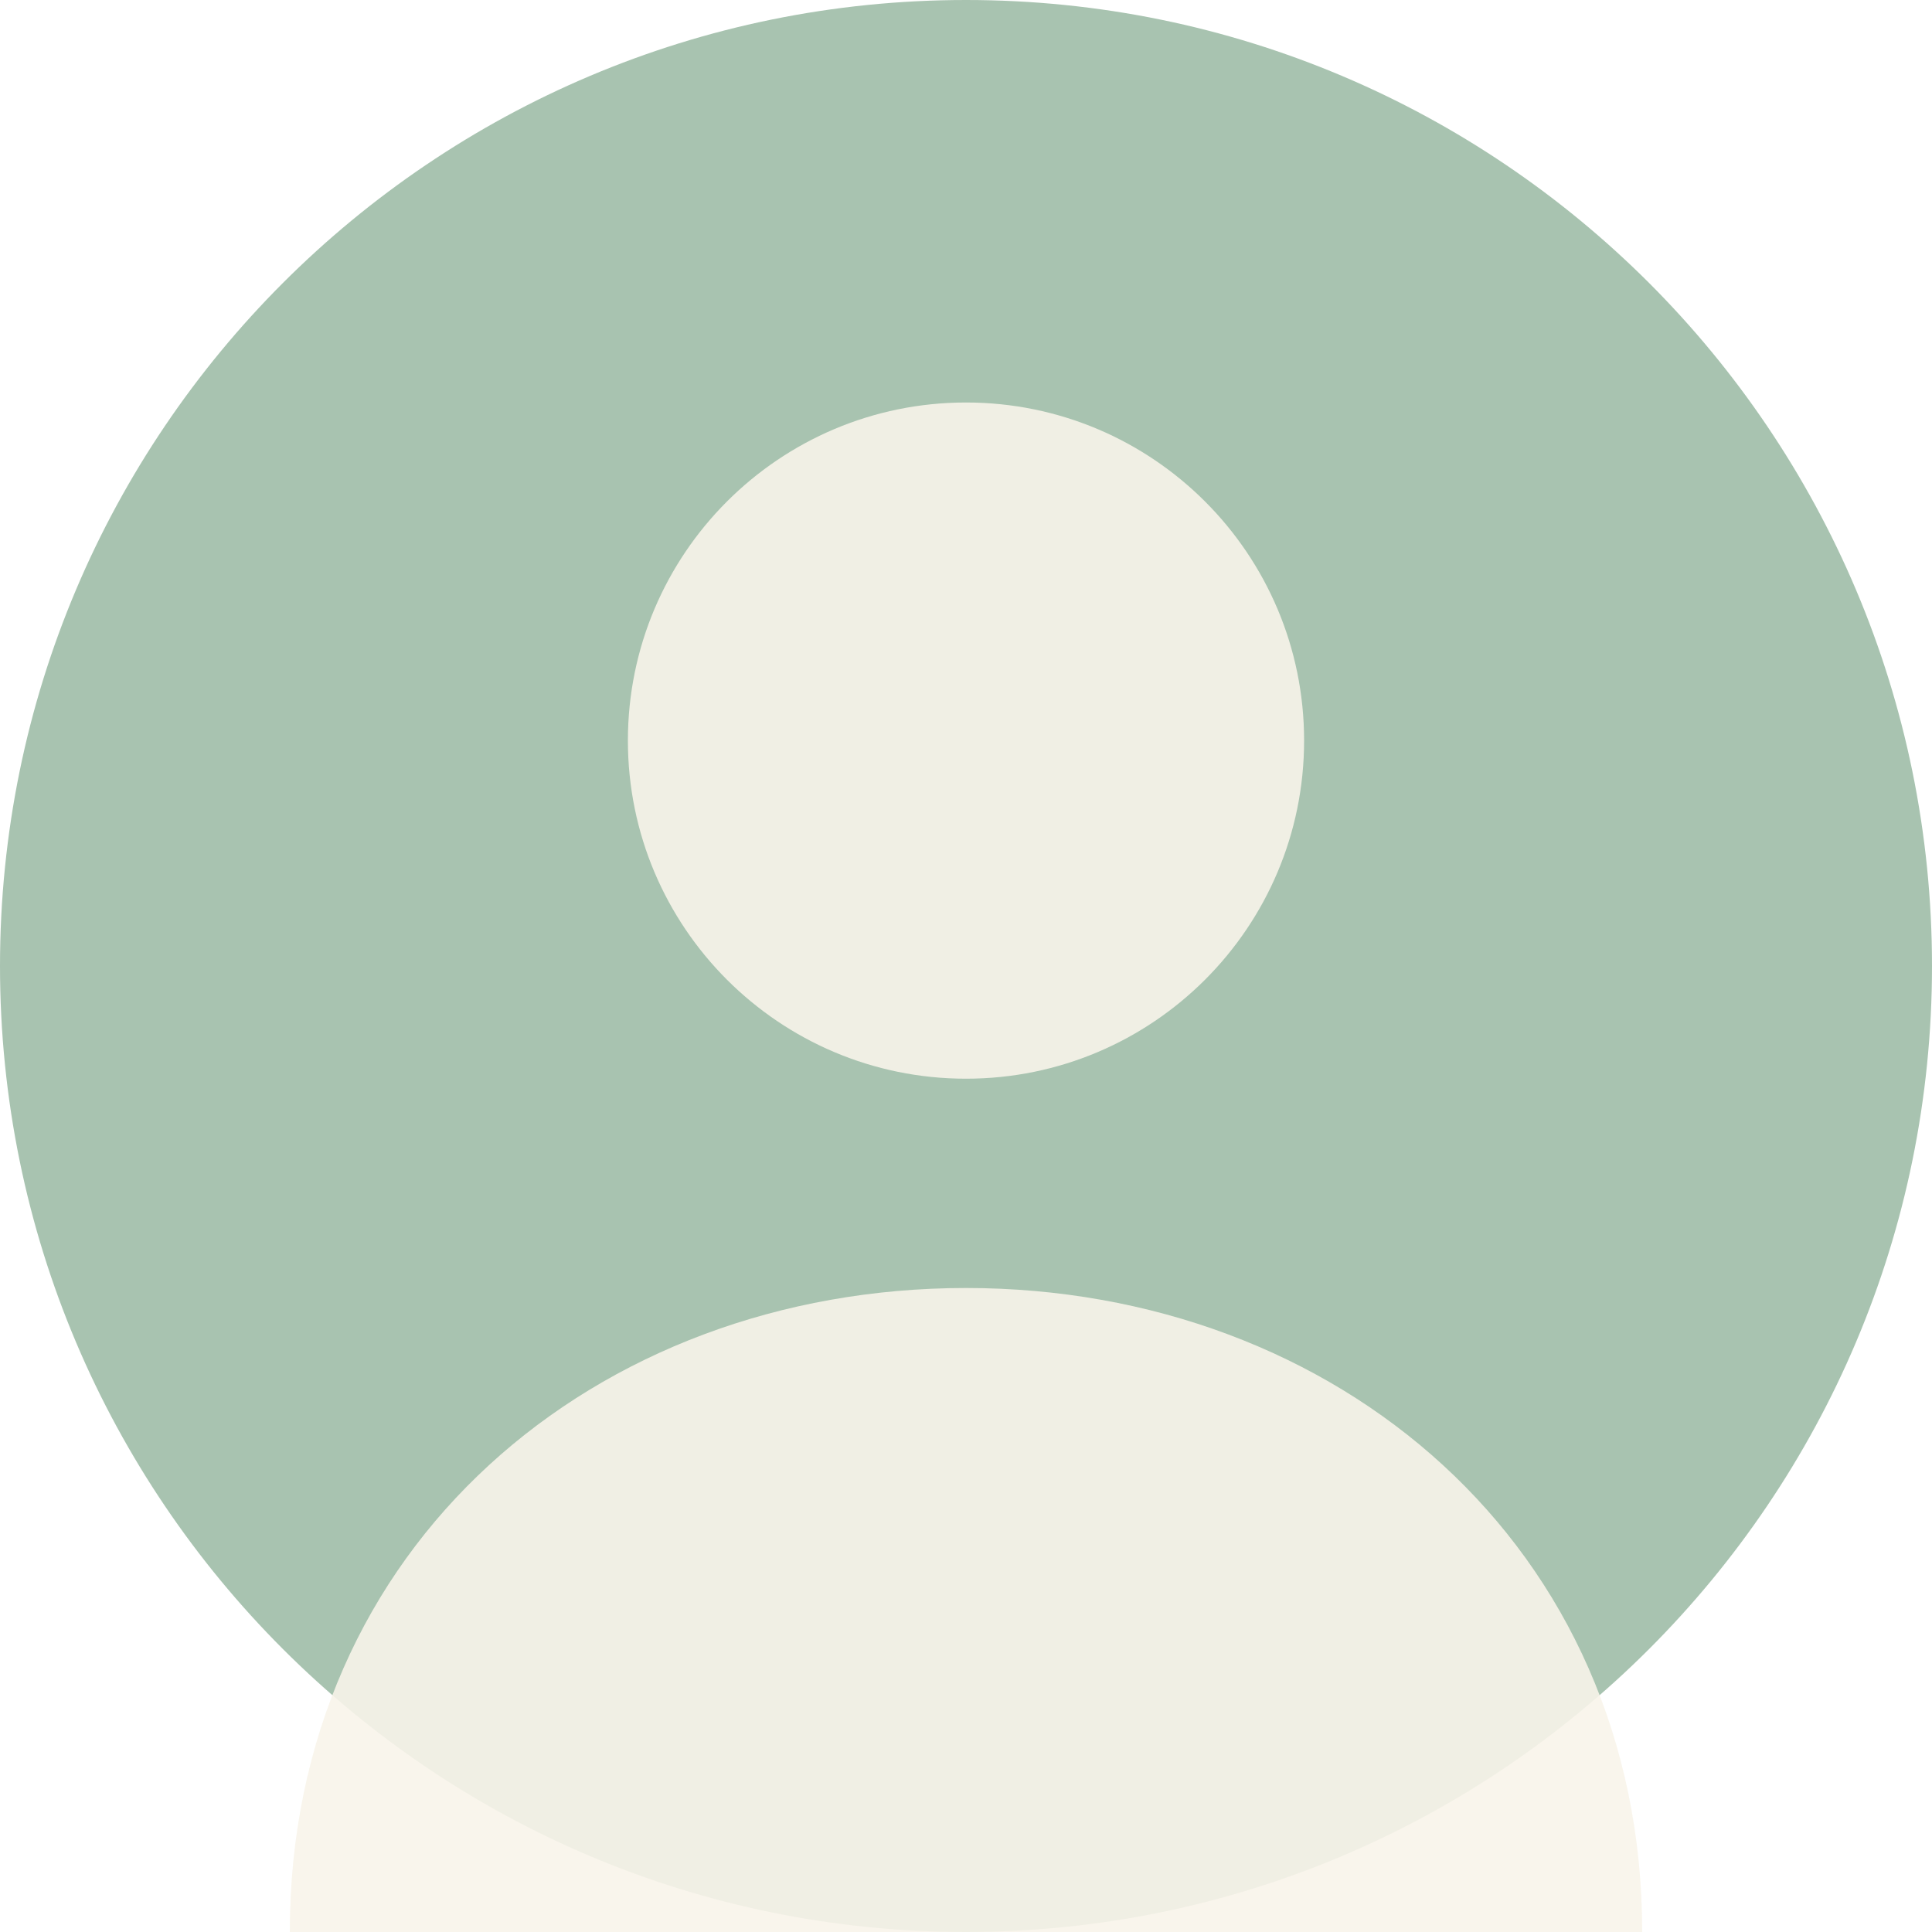
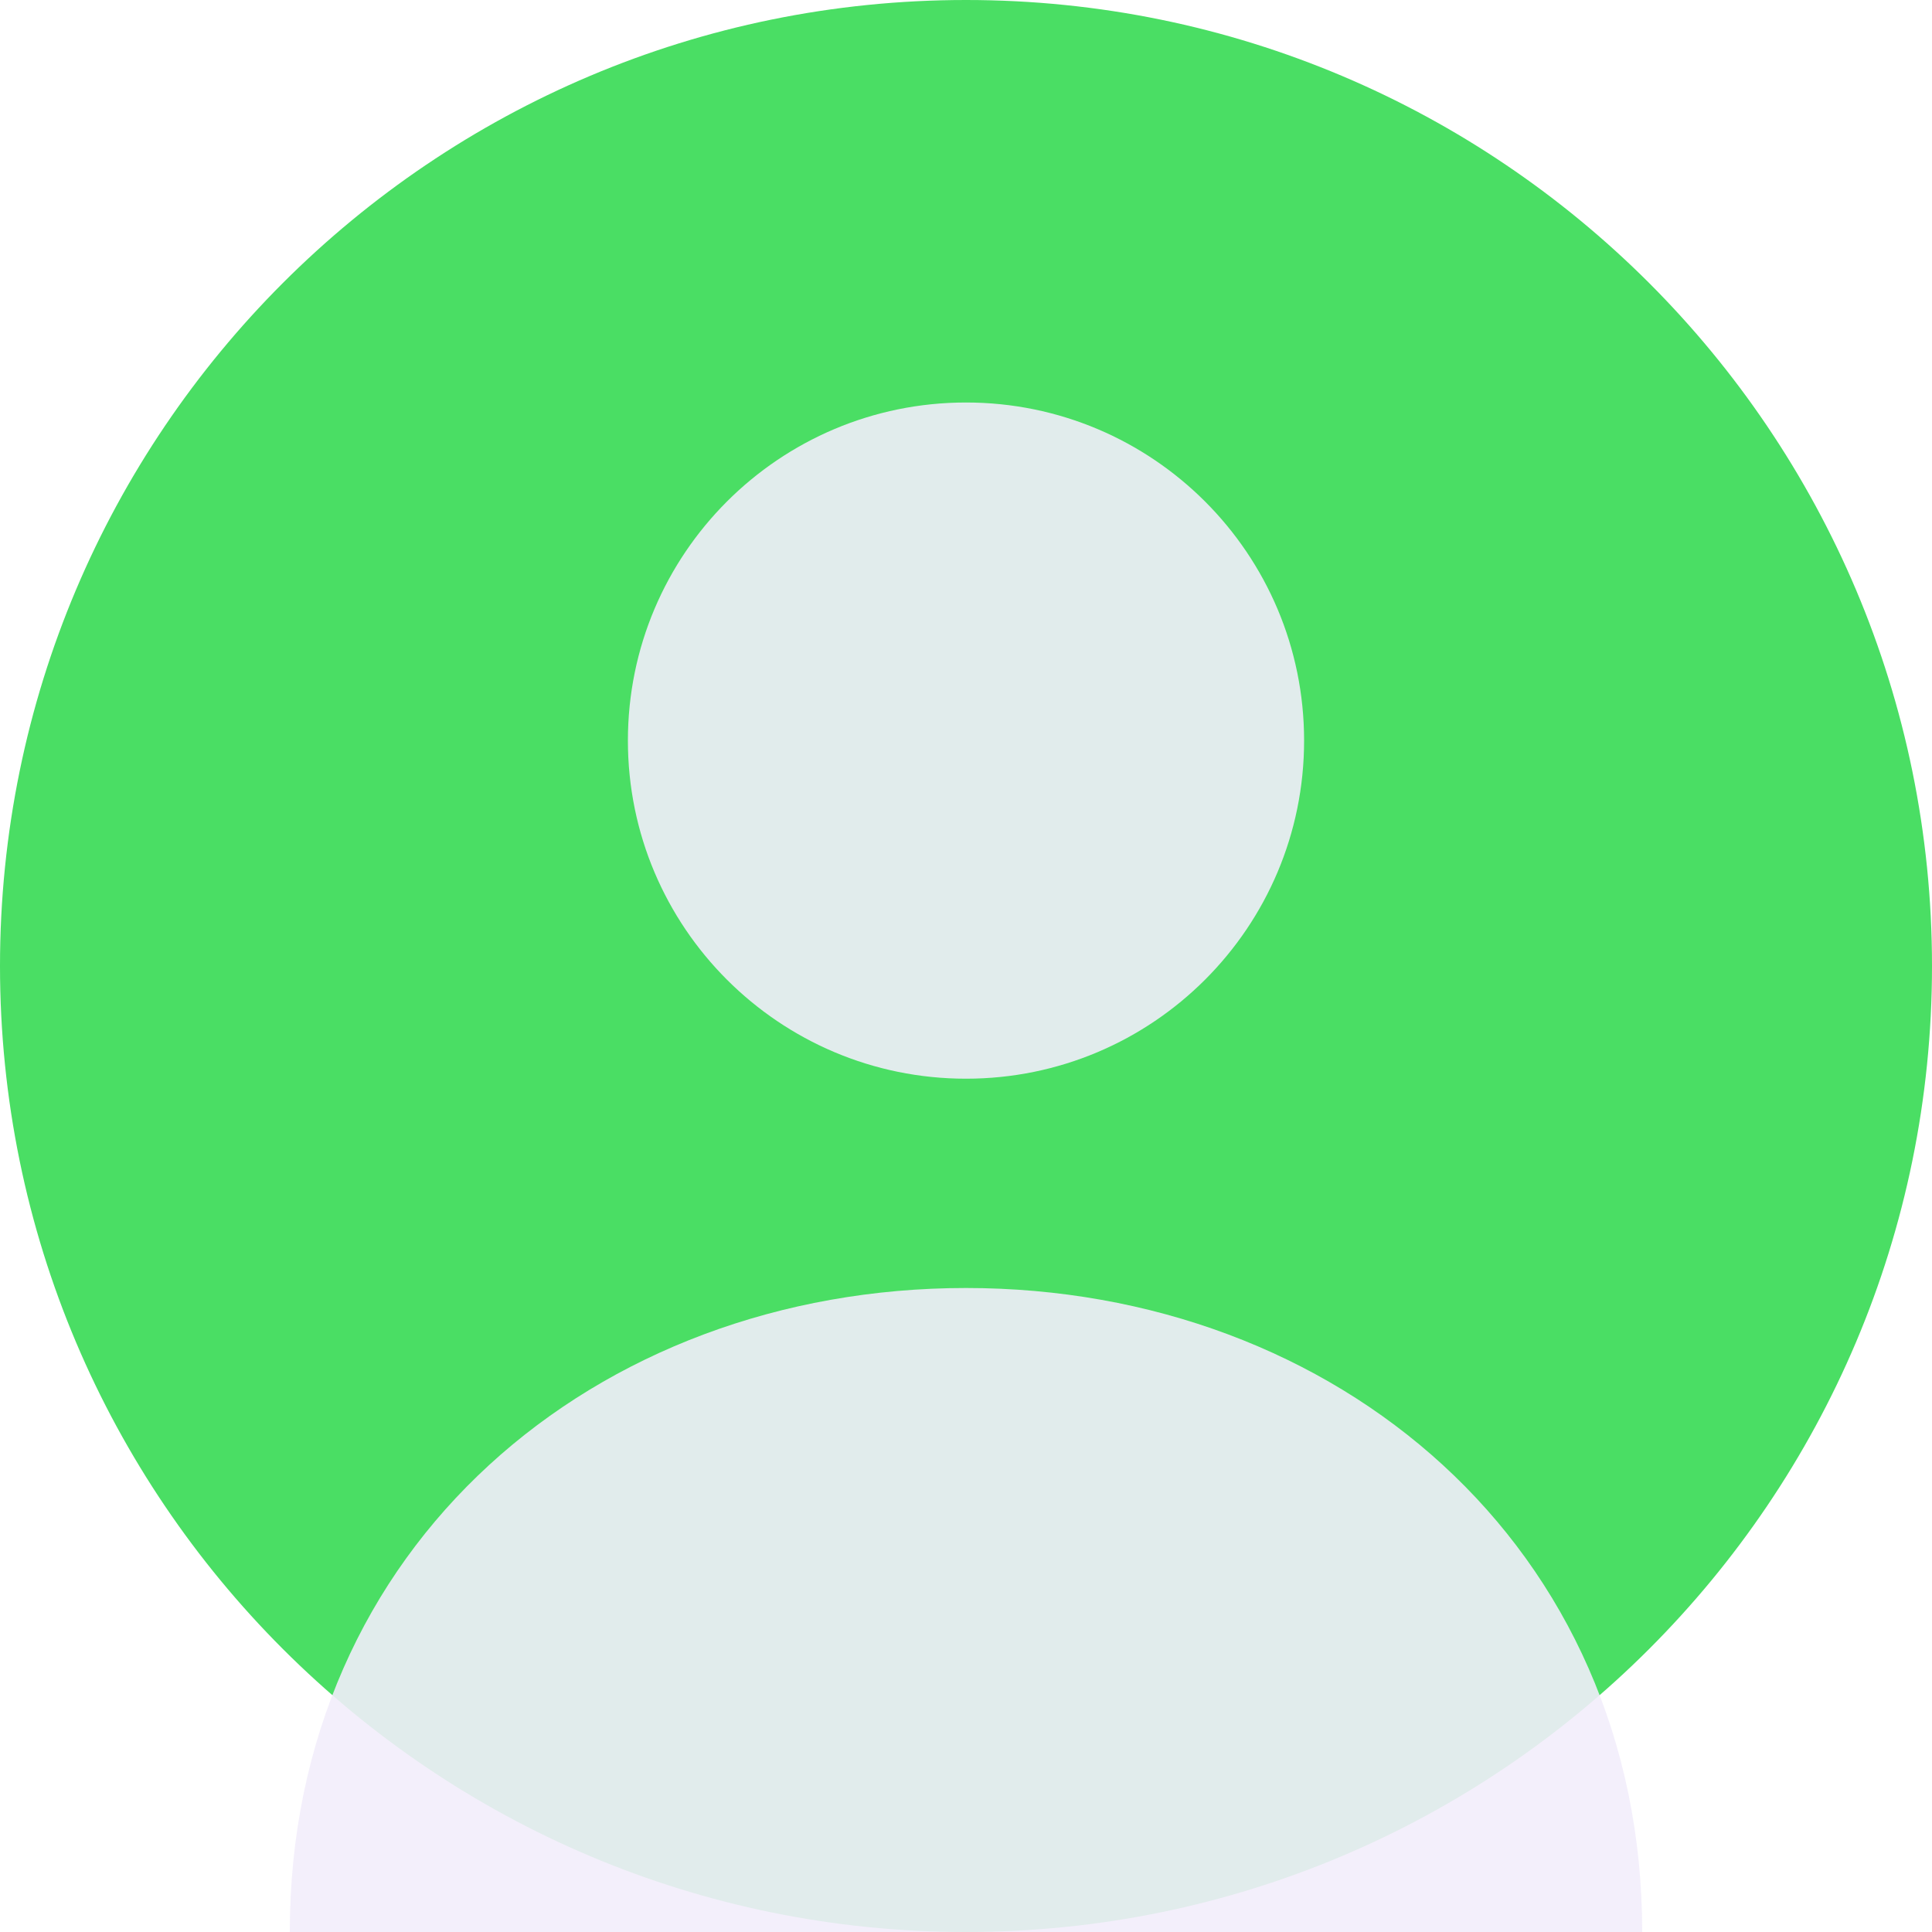
<svg xmlns="http://www.w3.org/2000/svg" viewBox="0 0 120 120" width="120" height="120" role="img" aria-label="Member portrait">
-   <rect width="120" height="120" rx="60" fill="#A8C3B0" />
-   <circle cx="60" cy="46" r="21" fill="#F8F4EA" opacity="0.9" />
-   <path d="M18 120c0-24 19-40 42-40s42 16 42 40z" fill="#F8F4EA" opacity="0.9" />
+   <rect width="120" height="120" rx="60" fill="#4ADE64" />
+   <circle cx="60" cy="46" r="21" fill="#F2EDFB" opacity="0.9" />
+   <path d="M18 120c0-24 19-40 42-40s42 16 42 40z" fill="#F2EDFB" opacity="0.9" />
</svg>
